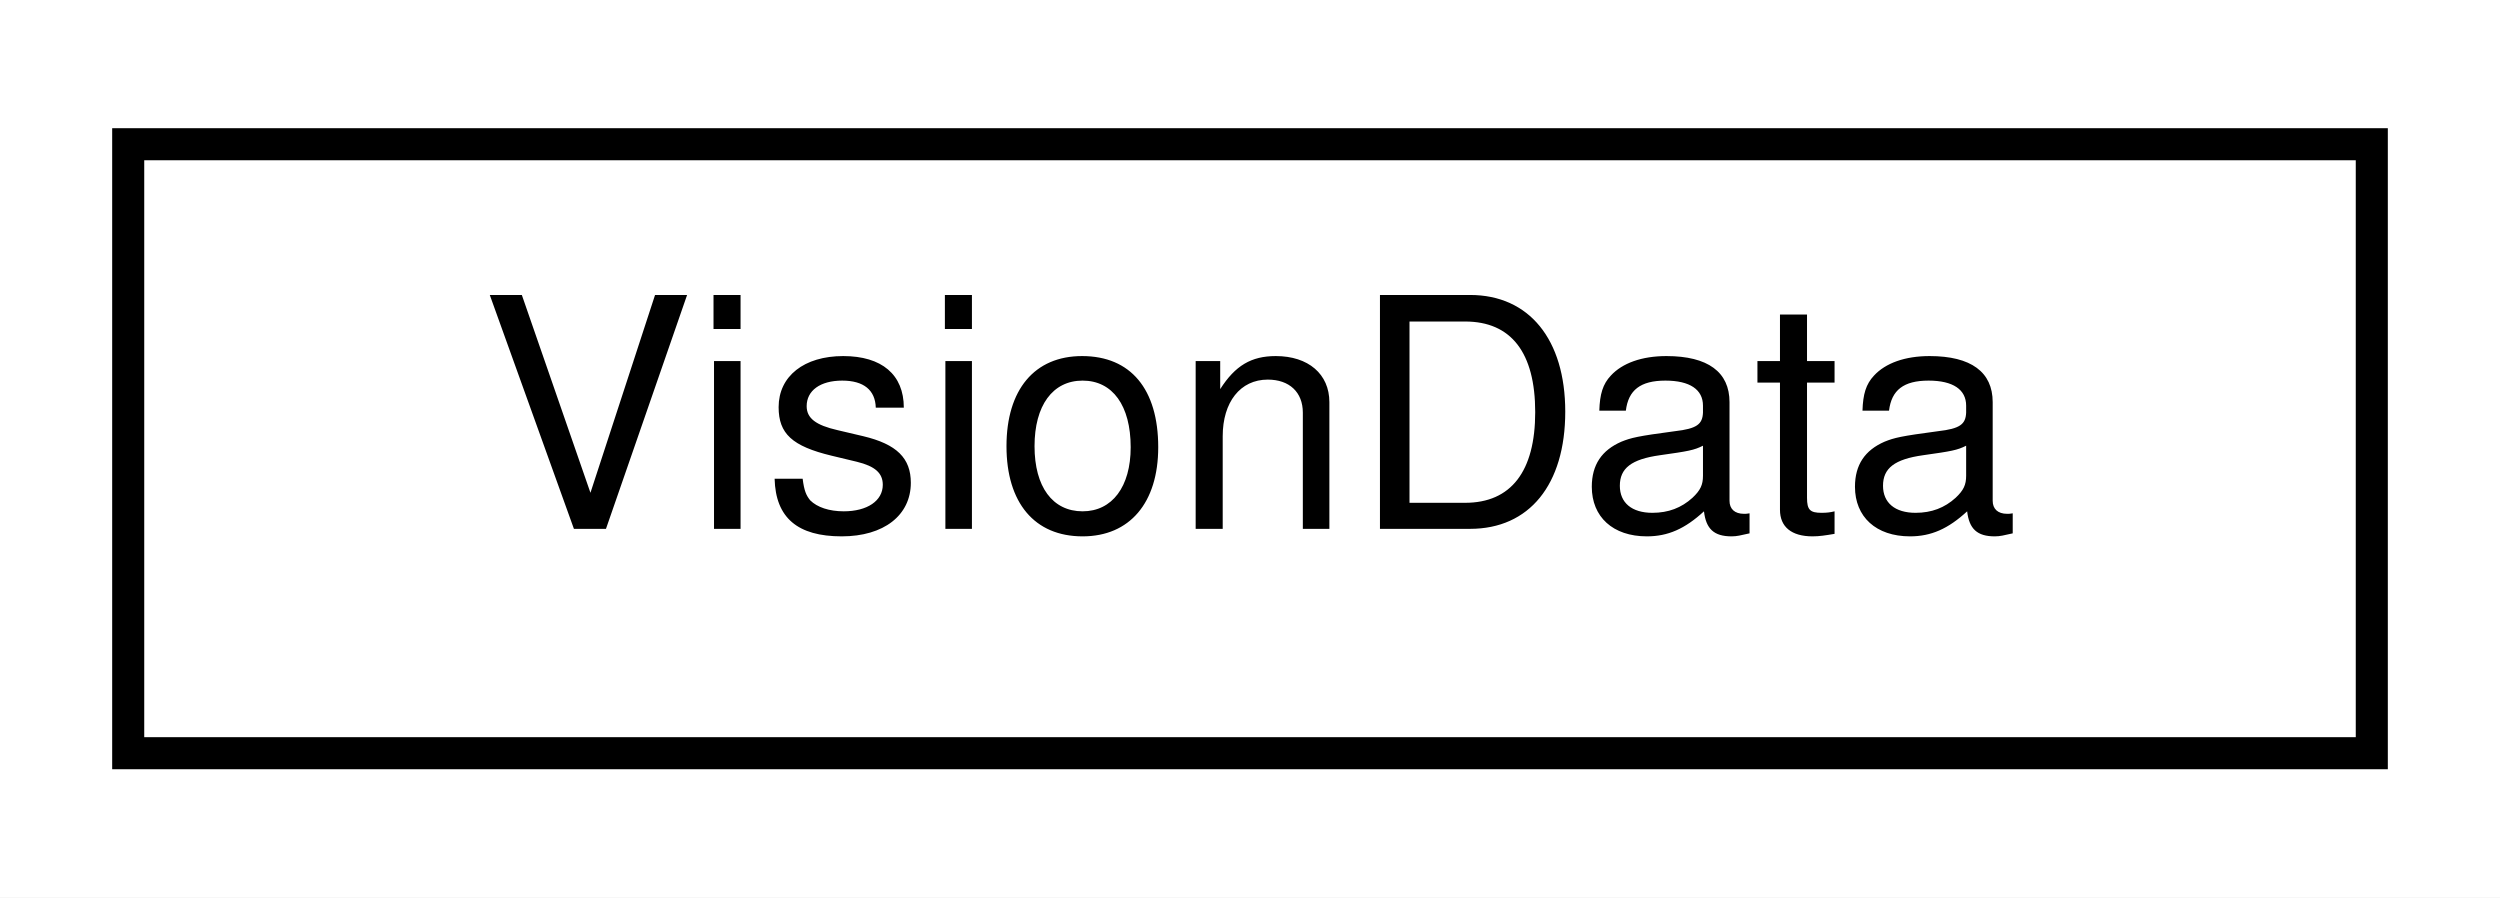
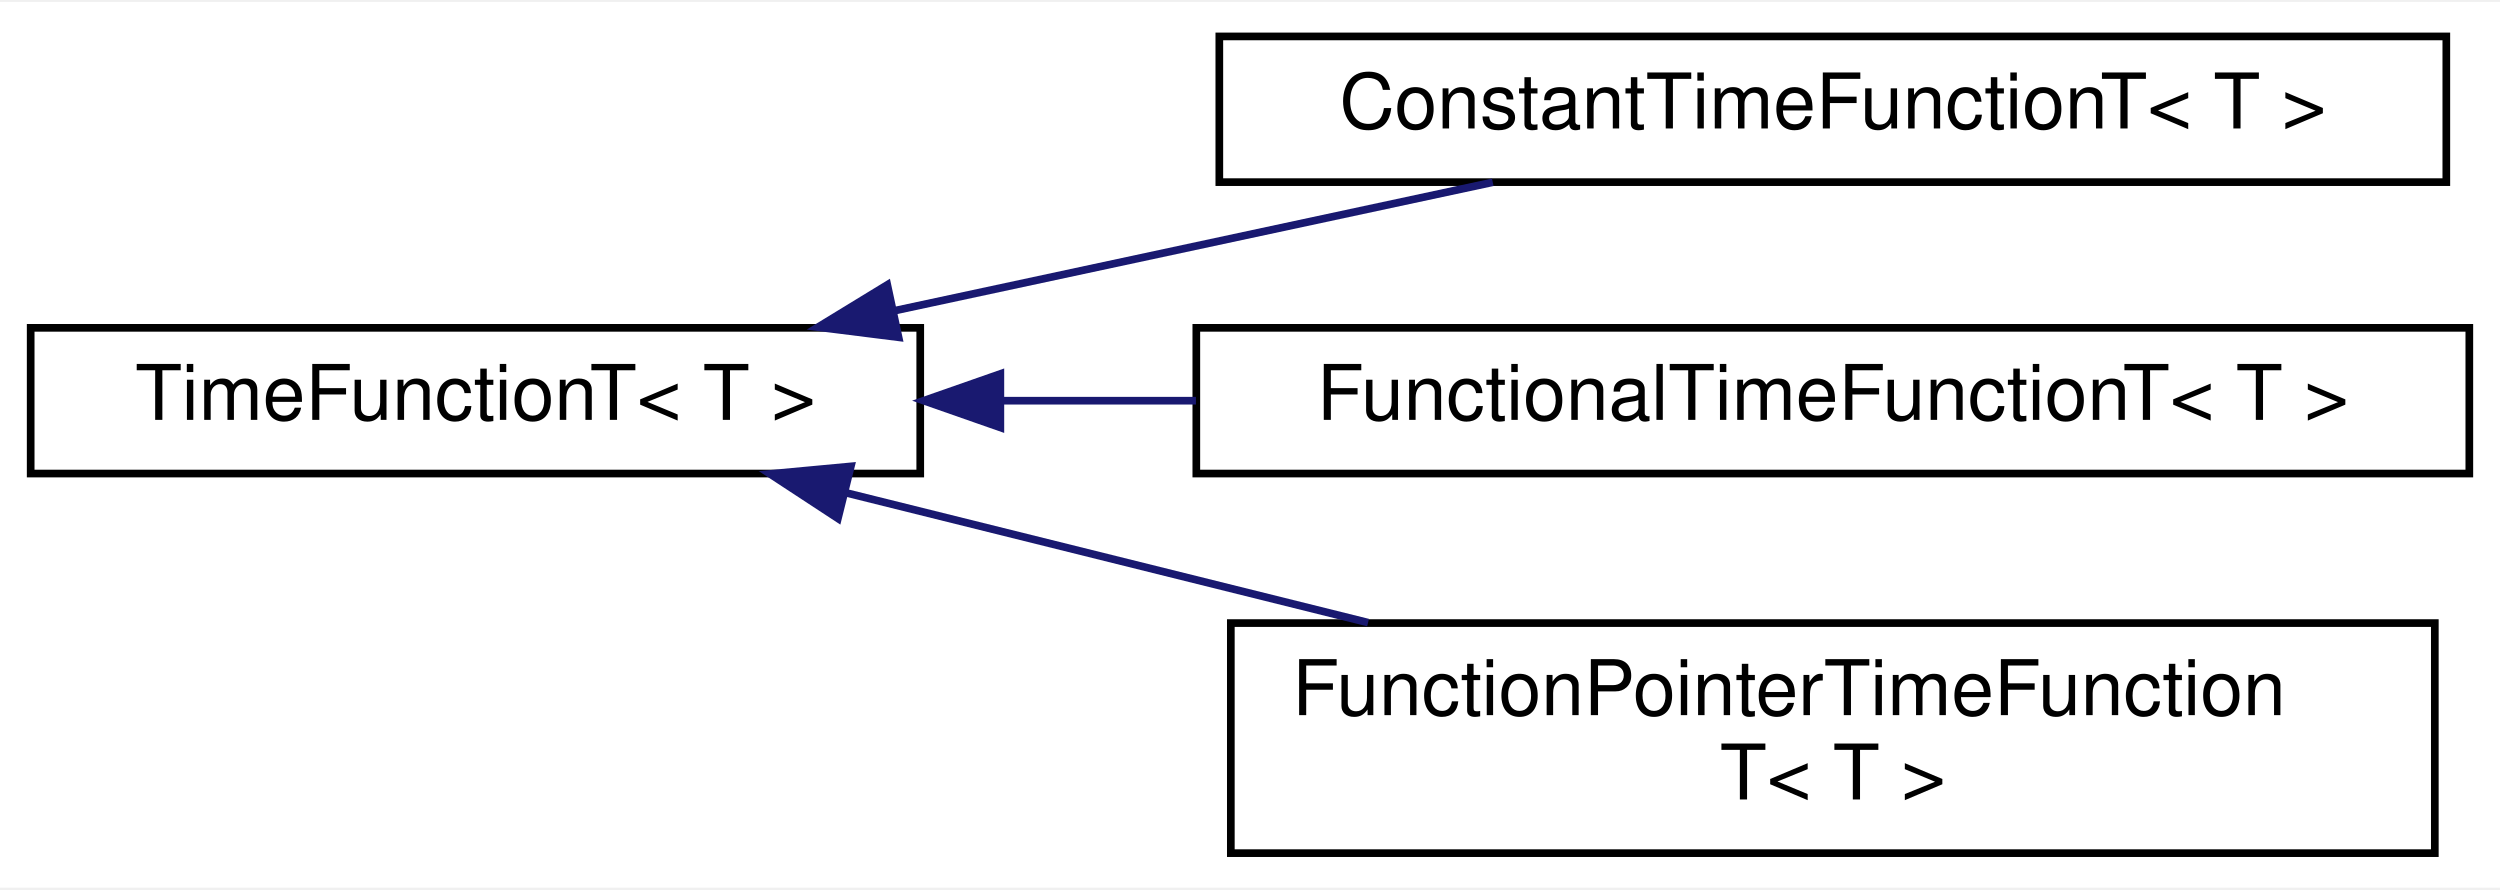
- <svg xmlns="http://www.w3.org/2000/svg" xmlns:xlink="http://www.w3.org/1999/xlink" width="78pt" height="28pt" viewBox="0.00 0.00 78.00 28.00">
-   <g id="graph0" class="graph" transform="scale(1 1) rotate(0) translate(4 24)">
-     <polygon fill="#ffffff" stroke="transparent" points="-4,4 -4,-24 74,-24 74,4 -4,4" />
+ <svg xmlns="http://www.w3.org/2000/svg" xmlns:xlink="http://www.w3.org/1999/xlink" width="326pt" height="116pt" viewBox="0.00 0.00 326.00 115.50">
+   <g id="graph0" class="graph" transform="scale(1 1) rotate(0) translate(4 111.5)">
+     <polygon fill="#ffffff" stroke="transparent" points="-4,4 -4,-111.5 322,-111.5 322,4 -4,4" />
    <g id="node1" class="node">
      <g id="a_node1">
-         <a xlink:href="structVisionData.html" target="_top" xlink:title="The data format sent from Vision to ANC.">
-           <polygon fill="#ffffff" stroke="#000000" points="0,-.5 0,-19.5 70,-19.5 70,-.5 0,-.5" />
-           <text text-anchor="middle" x="35" y="-7.5" font-family="Helvetica,sans-Serif" font-size="10.00" fill="#000000">VisionData</text>
+         <a xlink:href="structTimeFunctionT.html" target="_top" xlink:title=" ">
+           <polygon fill="#ffffff" stroke="#000000" points="0,-50 0,-69 116,-69 116,-50 0,-50" />
+           <text text-anchor="middle" x="58" y="-57" font-family="Helvetica,sans-Serif" font-size="10.00" fill="#000000">TimeFunctionT&lt; T &gt;</text>
        </a>
      </g>
    </g>
+     <g id="node2" class="node">
+       <g id="a_node2">
+         <a xlink:href="structConstantTimeFunctionT.html" target="_top" xlink:title=" ">
+           <polygon fill="#ffffff" stroke="#000000" points="155,-88 155,-107 315,-107 315,-88 155,-88" />
+           <text text-anchor="middle" x="235" y="-95" font-family="Helvetica,sans-Serif" font-size="10.00" fill="#000000">ConstantTimeFunctionT&lt; T &gt;</text>
+         </a>
+       </g>
+     </g>
+     <g id="edge1" class="edge">
+       <path fill="none" stroke="#191970" d="M112.742,-71.253C137.77,-76.626 167.035,-82.909 190.657,-87.98" />
+       <polygon fill="#191970" stroke="#191970" points="113.177,-67.766 102.665,-69.089 111.707,-74.61 113.177,-67.766" />
+     </g>
+     <g id="node3" class="node">
+       <g id="a_node3">
+         <a xlink:href="structFunctionalTimeFunctionT.html" target="_top" xlink:title=" ">
+           <polygon fill="#ffffff" stroke="#000000" points="152,-50 152,-69 318,-69 318,-50 152,-50" />
+           <text text-anchor="middle" x="235" y="-57" font-family="Helvetica,sans-Serif" font-size="10.00" fill="#000000">FunctionalTimeFunctionT&lt; T &gt;</text>
+         </a>
+       </g>
+     </g>
+     <g id="edge2" class="edge">
+       <path fill="none" stroke="#191970" d="M126.481,-59.5C134.827,-59.5 143.424,-59.5 151.953,-59.5" />
+       <polygon fill="#191970" stroke="#191970" points="126.447,-56 116.447,-59.5 126.447,-63 126.447,-56" />
+     </g>
+     <g id="node4" class="node">
+       <g id="a_node4">
+         <a xlink:href="structFunctionPointerTimeFunctionT.html" target="_top" xlink:title=" ">
+           <polygon fill="#ffffff" stroke="#000000" points="156.5,-.5 156.5,-30.5 313.5,-30.5 313.5,-.5 156.5,-.5" />
+           <text text-anchor="start" x="164.5" y="-18.5" font-family="Helvetica,sans-Serif" font-size="10.00" fill="#000000">FunctionPointerTimeFunction</text>
+           <text text-anchor="middle" x="235" y="-7.5" font-family="Helvetica,sans-Serif" font-size="10.00" fill="#000000">T&lt; T &gt;</text>
+         </a>
+       </g>
+     </g>
+     <g id="edge3" class="edge">
+       <path fill="none" stroke="#191970" d="M106.378,-47.474C127.373,-42.255 152.19,-36.086 174.396,-30.565" />
+       <polygon fill="#191970" stroke="#191970" points="105.267,-44.144 96.406,-49.953 106.955,-50.937 105.267,-44.144" />
+     </g>
  </g>
</svg>
